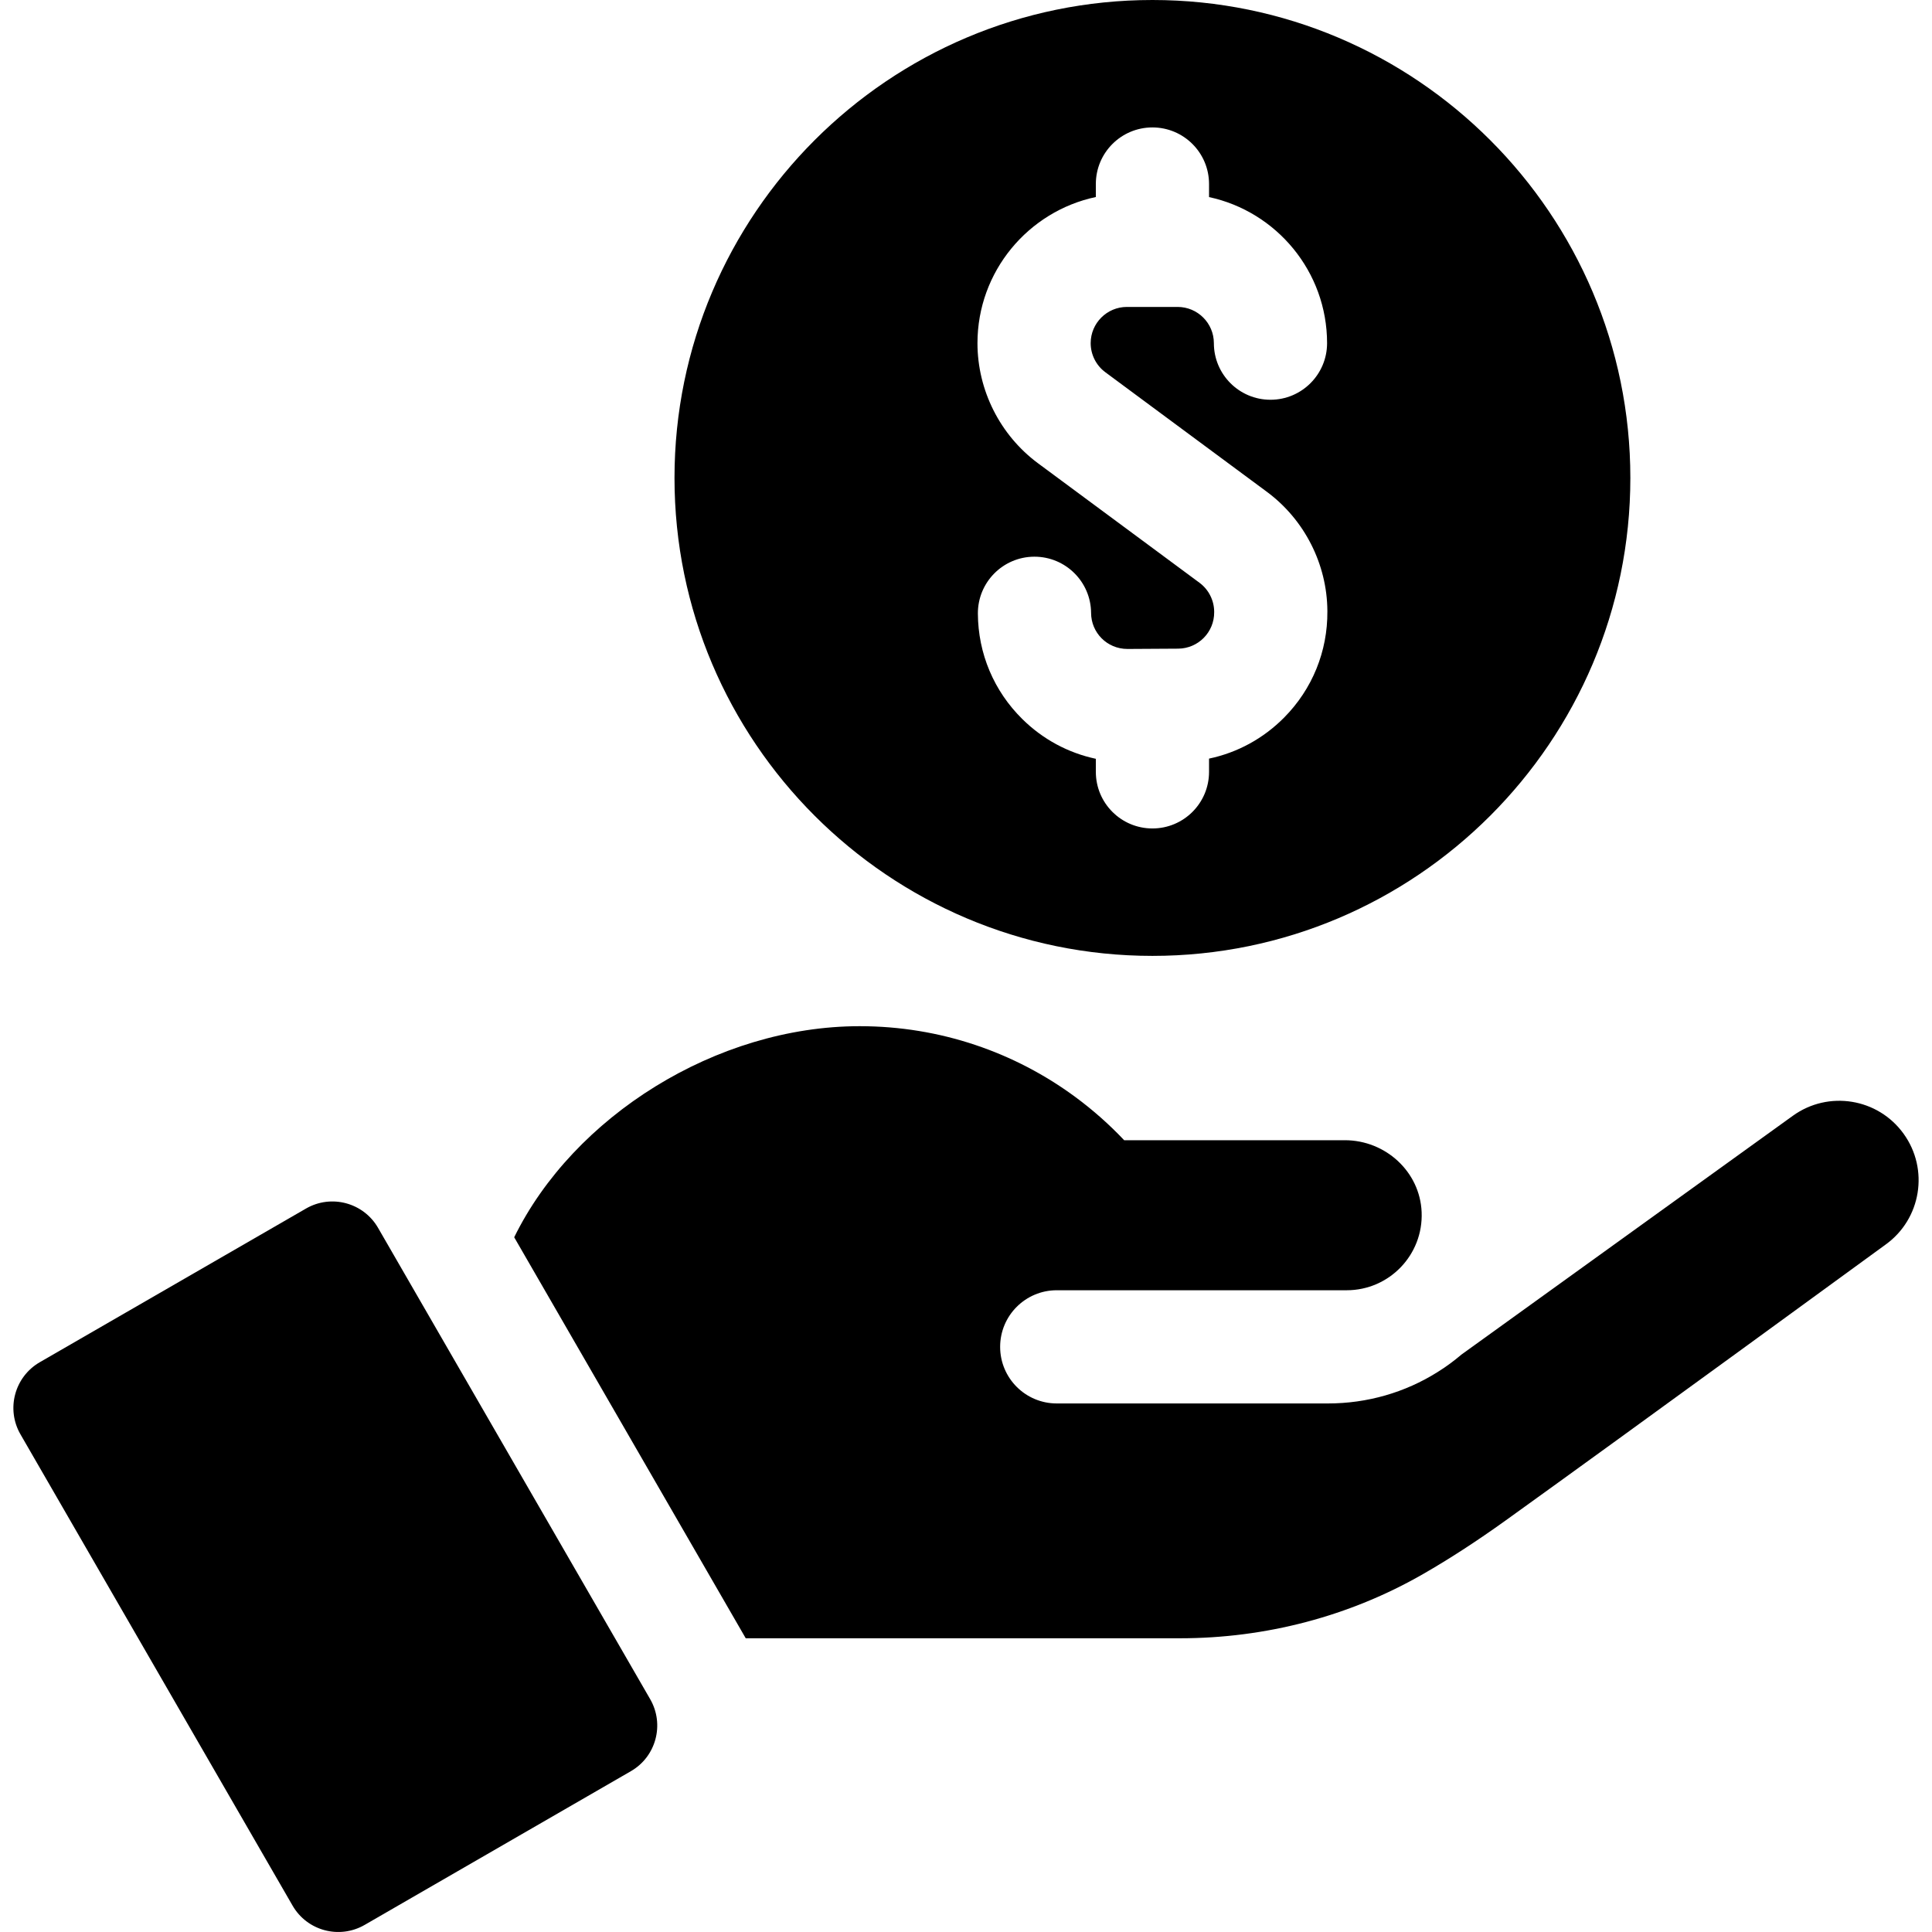
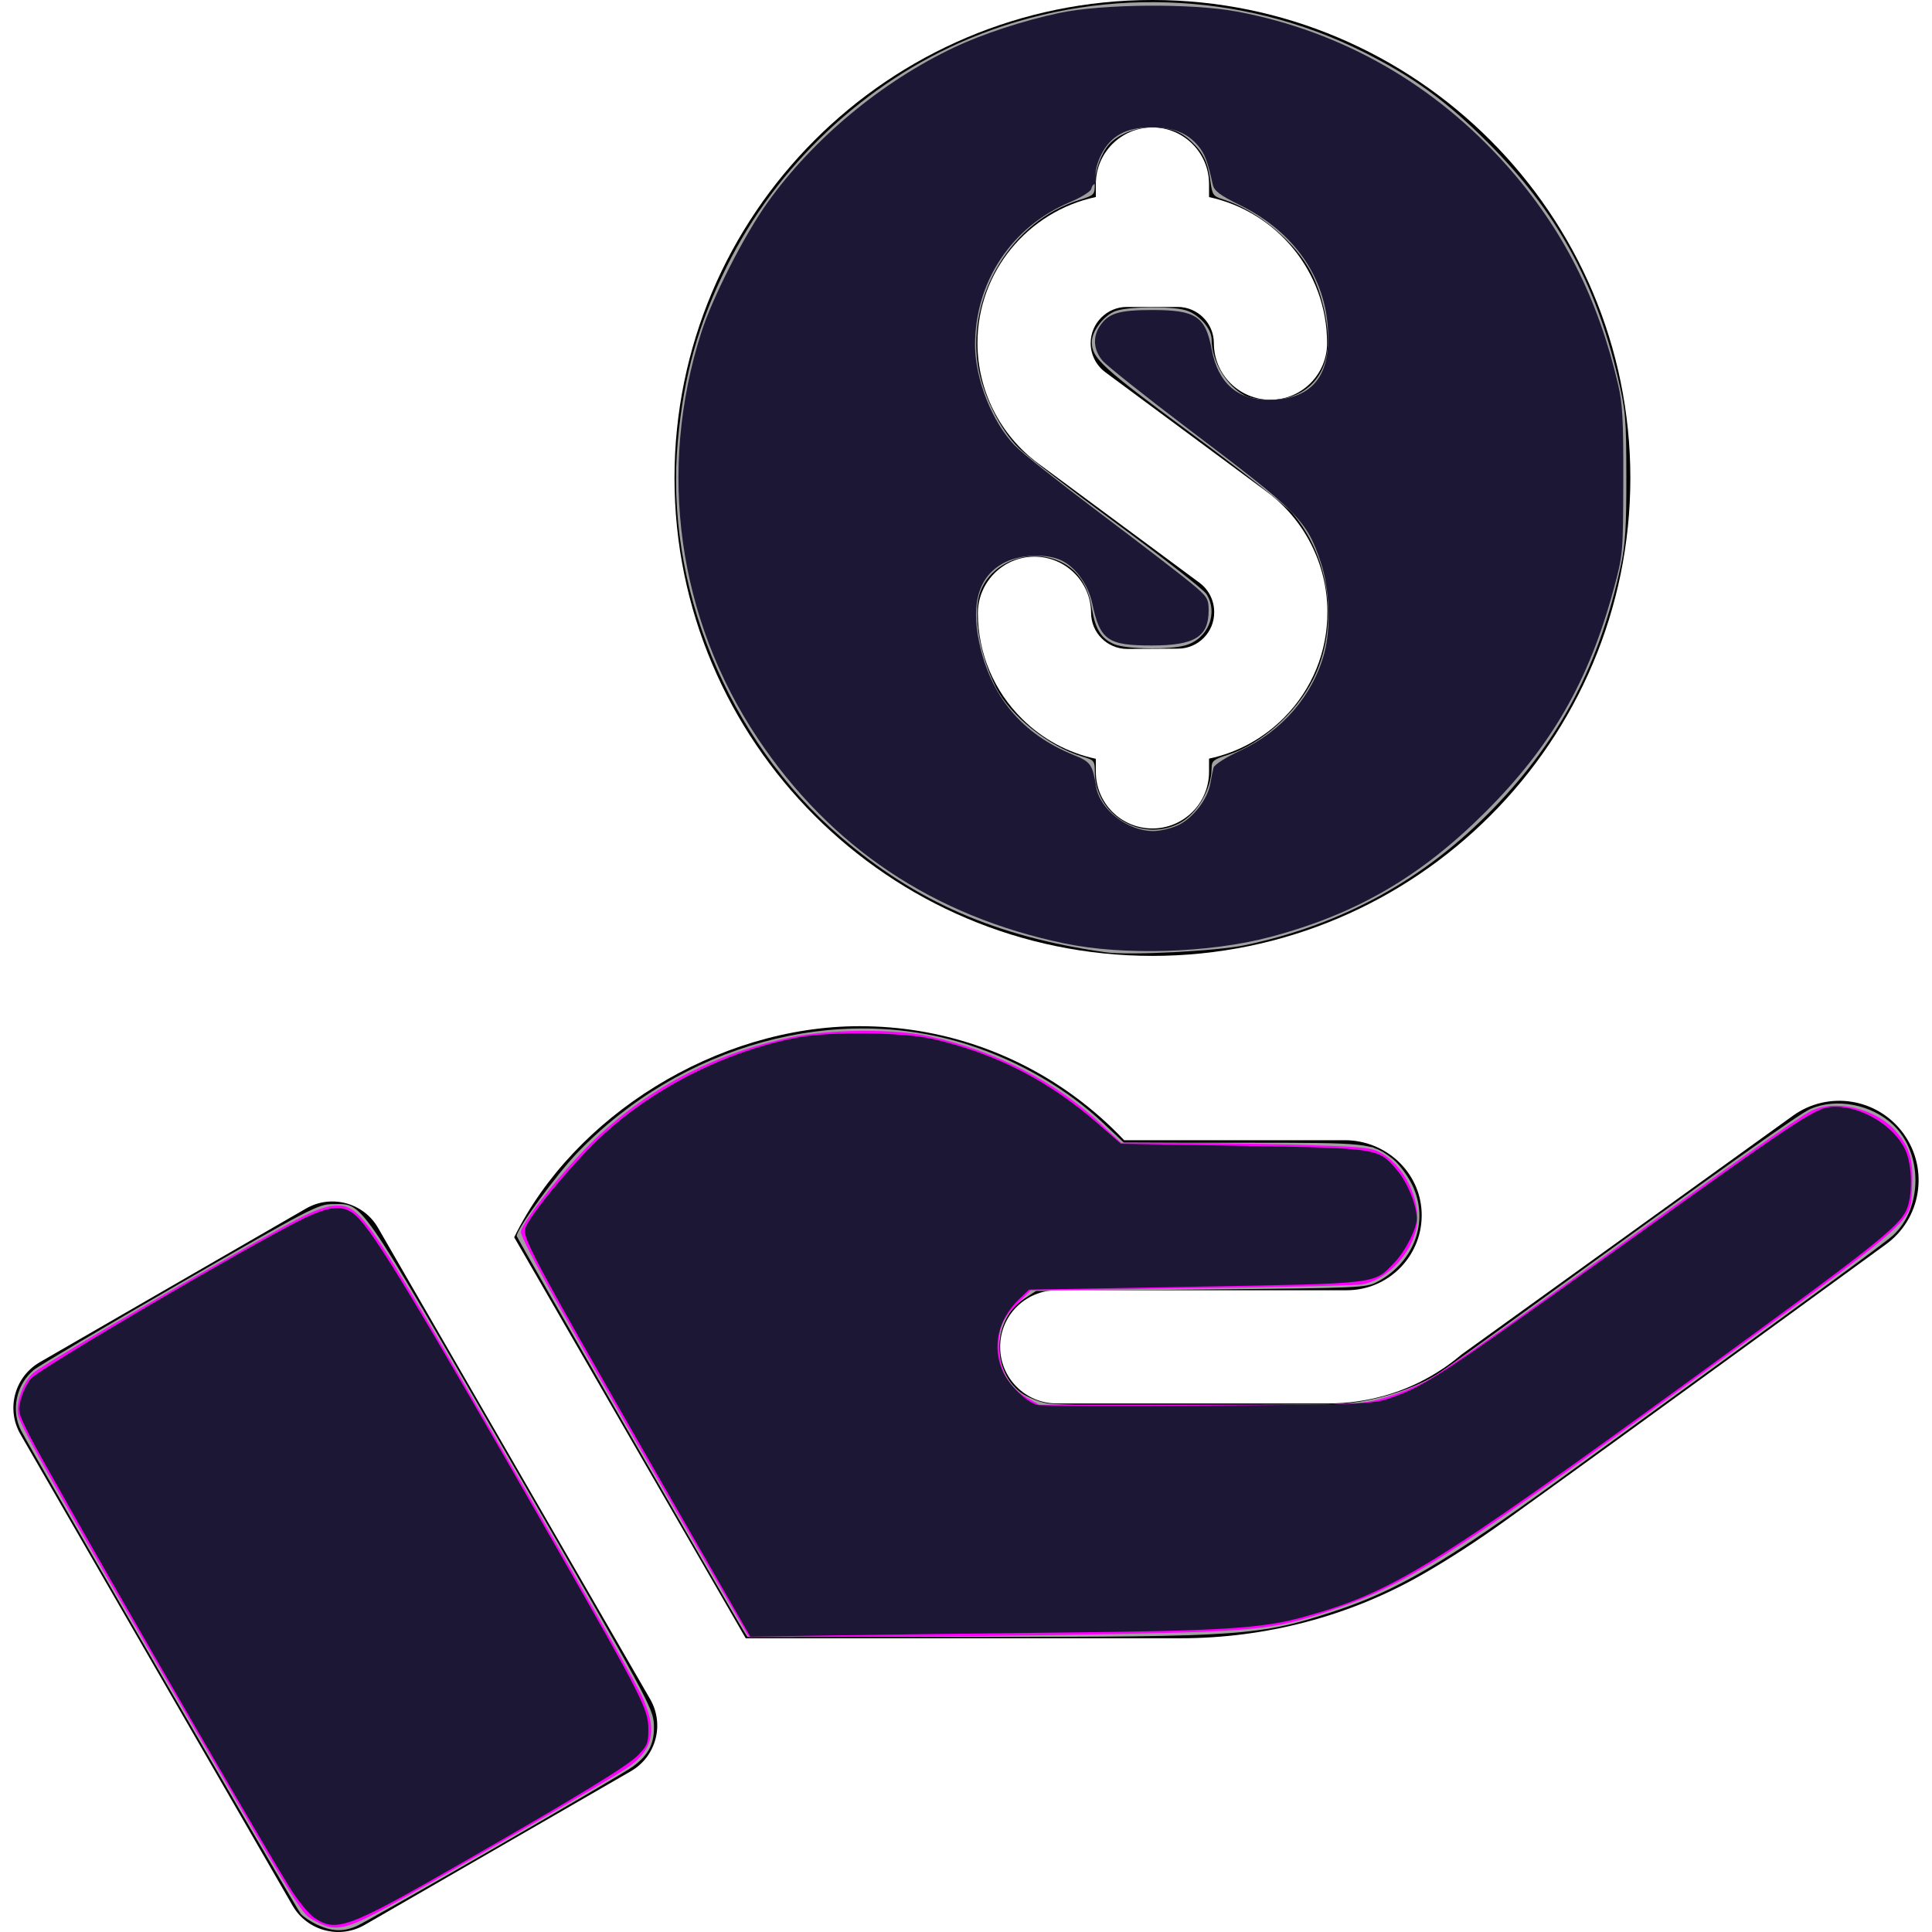
- <svg xmlns="http://www.w3.org/2000/svg" id="Capa_1" enable-background="new 0 0 512 512" height="512" viewBox="0 0 512 512" width="512">
-   <g>
-     <path d="m305.409 253.32c69.84 0 126.65-56.82 126.65-126.66s-56.81-126.66-126.65-126.66-126.66 56.82-126.66 126.66 56.82 126.66 126.66 126.66zm-15-201.11v-3.44c0-8.29 6.71-15 15-15 8.28 0 15 6.71 15 15v3.46c17.85 3.83 31.28 19.73 31.28 38.71 0 8.28-6.72 15-15 15-8.29 0-15-6.72-15-15 0-5.29-4.31-9.6-9.6-9.6h-13.45c-5.29 0-9.6 4.31-9.6 9.6 0 3.03 1.45 5.91 3.89 7.71l12.48 9.24 30.32 22.44c9.96 7.37 15.96 19.16 16.04 31.56v.14c.07 10.58-3.98 20.56-11.42 28.09-5.52 5.59-12.42 9.34-19.94 10.92v3.51c0 8.29-6.72 15-15 15-8.29 0-15-6.71-15-15v-3.46c-7.32-1.56-14.05-5.16-19.49-10.54-7.53-7.43-11.71-17.35-11.77-27.93-.05-8.28 6.62-15.04 14.9-15.09h.1c8.24 0 14.95 6.66 15 14.91.02 5.177 4.185 9.54 9.65 9.54 8.288-.05 5.201-.032 13.43-.08 5.324-.042 9.581-4.363 9.54-9.67v-.14c-.02-3-1.47-5.86-3.89-7.65l-12.47-9.23-30.33-22.44c-10.04-7.44-16.04-19.34-16.04-31.83 0-19.02 13.47-34.93 31.37-38.73z" />
-     <path d="m100.188 325.392c-3.845-6.666-12.386-8.985-19.093-5.116l-70.558 40.73c-6.681 3.867-8.973 12.412-5.116 19.102l72.114 124.902c3.86 6.679 12.4 8.973 19.093 5.116l70.558-40.74c6.691-3.858 8.974-12.403 5.116-19.093z" />
-     <path d="m504.478 300.46c-6.79-9.43-19.93-11.56-29.35-4.77-28.58 20.59-83.46 60.13-87.82 63.28-2.01 1.71-4.12 3.26-6.32 4.63-8.63 5.43-18.64 8.33-29.09 8.33h-71.85c-8.28 0-15-6.71-15-15 0-8.3 6.73-15 15-15h76.84c11.29 0 20.33-9.4 19.86-20.71-.44-10.73-9.6-19.05-20.34-19.05h-58.49c-3.96-4.19-8.3-8.03-12.95-11.46-15.99-11.79-35.75-18.76-57.14-18.76-38.03 0-75.87 23.96-91.56 55.94l61.36 106.27h115.1c22.6 0 44.86-5.78 64.45-17.05 6.79-3.9 14.06-8.59 21.94-14.25 33.02-23.72 100.53-73 100.58-73.03 9.44-6.78 11.58-19.94 4.78-29.37z" />
+ <svg xmlns="http://www.w3.org/2000/svg" id="Capa_1" enable-background="new 0 0 512 512" height="512" viewBox="0 0 512 512" width="512" version="1.1">
+   <defs id="defs99" />
+   <g id="g94">
+     <path d="m305.409 253.32c69.84 0 126.65-56.82 126.65-126.66s-56.81-126.66-126.65-126.66-126.66 56.82-126.66 126.66 56.82 126.66 126.66 126.66zm-15-201.11v-3.44c0-8.29 6.71-15 15-15 8.28 0 15 6.71 15 15v3.46c17.85 3.83 31.28 19.73 31.28 38.71 0 8.28-6.72 15-15 15-8.29 0-15-6.72-15-15 0-5.29-4.31-9.6-9.6-9.6h-13.45c-5.29 0-9.6 4.31-9.6 9.6 0 3.03 1.45 5.91 3.89 7.71l12.48 9.24 30.32 22.44c9.96 7.37 15.96 19.16 16.04 31.56v.14c.07 10.58-3.98 20.56-11.42 28.09-5.52 5.59-12.42 9.34-19.94 10.92v3.51c0 8.29-6.72 15-15 15-8.29 0-15-6.71-15-15v-3.46c-7.32-1.56-14.05-5.16-19.49-10.54-7.53-7.43-11.71-17.35-11.77-27.93-.05-8.28 6.62-15.04 14.9-15.09h.1c8.24 0 14.95 6.66 15 14.91.02 5.177 4.185 9.54 9.65 9.54 8.288-.05 5.201-.032 13.43-.08 5.324-.042 9.581-4.363 9.54-9.67v-.14c-.02-3-1.47-5.86-3.89-7.65l-12.47-9.23-30.33-22.44c-10.04-7.44-16.04-19.34-16.04-31.83 0-19.02 13.47-34.93 31.37-38.73z" id="path88" />
+     <path d="m100.188 325.392c-3.845-6.666-12.386-8.985-19.093-5.116l-70.558 40.73c-6.681 3.867-8.973 12.412-5.116 19.102l72.114 124.902c3.86 6.679 12.4 8.973 19.093 5.116l70.558-40.74c6.691-3.858 8.974-12.403 5.116-19.093z" id="path90" />
+     <path d="m504.478 300.46c-6.79-9.43-19.93-11.56-29.35-4.77-28.58 20.59-83.46 60.13-87.82 63.28-2.01 1.71-4.12 3.26-6.32 4.63-8.63 5.43-18.64 8.33-29.09 8.33h-71.85c-8.28 0-15-6.71-15-15 0-8.3 6.73-15 15-15h76.84c11.29 0 20.33-9.4 19.86-20.71-.44-10.73-9.6-19.05-20.34-19.05h-58.49c-3.96-4.19-8.3-8.03-12.95-11.46-15.99-11.79-35.75-18.76-57.14-18.76-38.03 0-75.87 23.96-91.56 55.94l61.36 106.27h115.1c22.6 0 44.86-5.78 64.45-17.05 6.79-3.9 14.06-8.59 21.94-14.25 33.02-23.72 100.53-73 100.58-73.03 9.44-6.78 11.58-19.94 4.78-29.37z" id="path92" />
  </g>
+   <path style="fill:#a0a0a0;stroke:none;stroke-width:0.794" d="m 84.143,510.11 c -1.746,-0.802 -3.753,-2.134 -4.46,-2.959 C 78.496,505.765 8.698,385.154 5.607,379.149 2.852,373.796 4.263,366.974 8.935,363.059 10.169,362.025 27.594,351.712 47.658,340.143 c 34.624,-19.966 36.684,-21.036 40.509,-21.036 8.21,0 6.15,-2.978 47.573,68.753 35.536,61.536 37.319,64.813 37.539,68.971 0.266,5.033 -1.246,8.131 -5.521,11.311 -3.323,2.473 -69.972,40.932 -73.456,42.388 -3.458,1.445 -6.358,1.325 -10.159,-0.42 z" id="path103" />
+   <path style="fill:#a0a0a0;stroke:none;stroke-width:0.794" d="m 196.969,432.025 c -3.193,-5.091 -60.039,-104.012 -60.039,-104.478 0,-1.838 10.465,-16.203 16.022,-21.992 27.616,-28.773 68.783,-40.067 104.066,-28.549 13.253,4.326 25.834,11.665 35.291,20.586 l 5.558,5.243 h 31.482 c 33.893,0 34.149,0.028 39.744,4.295 1.344,1.025 3.477,3.762 4.739,6.081 5.185,9.526 1.431,20.938 -8.686,26.407 -3.118,1.685 -3.97,1.724 -46.894,2.113 l -43.718,0.397 -3.218,2.131 c -8.255,5.466 -8.71,18.751 -0.847,24.748 1.505,1.148 4.629,2.446 6.942,2.885 5.315,1.008 69.143,1.021 79.466,0.016 8.704,-0.847 18.825,-4.204 24.705,-8.194 2.054,-1.394 11.163,-7.919 20.242,-14.5 54.168,-39.264 74.839,-53.94 77.872,-55.29 6.924,-3.082 16.409,-1.241 22.129,4.294 7.716,7.466 7.716,21.727 0,29.025 -2.207,2.087 -21.04,15.876 -88.654,64.905 -30.262,21.944 -42.993,29.395 -59.535,34.842 -19.734,6.498 -24.044,6.808 -95.039,6.815 l -60.509,0.007 z" id="path105" />
+   <path style="fill:#a0a0a0;stroke:none;stroke-width:0.794" d="m 83.38,509.002 c -3.551,-2.011 -1.591,1.101 -28.602,-45.424 C 21.084,405.539 6.166,379.309 5.216,376.432 c -1.216,-3.684 0.007,-8.499 2.959,-11.654 2.094,-2.238 16.107,-10.676 49.772,-29.973 30.031,-17.214 32.265,-17.942 37.657,-12.273 4.502,4.732 16.944,25.618 58.1,97.526 16.857,29.453 18.945,33.646 18.946,38.044 7.9e-4,5.391 -2.409,7.934 -14.302,15.094 -12.485,7.517 -57.581,33.449 -62.466,35.921 -4.285,2.168 -8.54,2.129 -12.503,-0.116 z" id="path107" />
+   <path style="fill:#a0a0a0;stroke:none;stroke-width:0.794" d="M 83.544,509.166 C 79.907,507.246 82.018,510.614 52.233,459.212 15.903,396.518 5.463,378.099 4.861,375.635 c -0.759,-3.106 0.781,-8.15 3.314,-10.857 2.094,-2.238 16.107,-10.676 49.772,-29.973 22.652,-12.984 27.418,-15.302 31.458,-15.302 5.796,0 7.626,2.55 32.299,45.002 25.161,43.293 45.547,79.081 48.282,84.761 5.415,11.245 3.752,14.664 -11.637,23.93 -12.485,7.517 -57.581,33.449 -62.466,35.921 -4.133,2.091 -8.436,2.108 -12.338,0.048 z" id="path109" />
+   <path style="fill:#a0a0a0;stroke:none;stroke-width:0.794" d="m 186.187,412.565 c -38.523,-66.674 -48.554,-84.652 -48.12,-86.254 0.822,-3.04 10.975,-15.868 18.314,-23.139 14.299,-14.166 32.613,-23.919 52.997,-28.224 10.477,-2.213 27.288,-2.368 36.7,-0.34 17.579,3.789 33.682,12.021 45.932,23.48 l 5.074,4.746 17.759,0.07 c 9.768,0.038 24.791,0.312 33.386,0.608 l 15.627,0.538 3.342,2.369 c 9.774,6.929 11.05,21.252 2.587,29.057 -5.611,5.174 -4.721,5.017 -31.591,5.583 -13.554,0.286 -33.598,0.553 -44.544,0.595 l -19.901,0.076 -3.421,2.929 c -4.147,3.549 -5.596,6.761 -5.596,12.4 0,5.877 2.593,10.648 7.2,13.248 l 3.516,1.984 h 42.468 c 41.987,0 42.54,-0.021 48.819,-1.831 7.662,-2.209 13.718,-5.14 19.499,-9.436 23.714,-17.622 89.635,-64.472 93.617,-66.534 6.181,-3.2 17.267,-0.756 22.234,4.901 3.815,4.345 4.909,7.809 4.617,14.614 -0.453,10.53 3.7,6.885 -63.762,55.962 -58.946,42.881 -70.966,50.424 -90.89,57.036 -14.488,4.808 -19.08,5.3 -56.36,6.04 -18.555,0.368 -48.025,0.686 -65.488,0.707 l -31.752,0.038 -12.262,-21.223 z" id="path111" />
+   <path style="fill:#a0a0a0;stroke:none;stroke-width:0.794" d="m 292.912,252.356 c -29.008,-4.146 -50.169,-13.388 -70.209,-30.663 -29.941,-25.81 -46.678,-66.637 -43.059,-105.035 1.64,-17.401 5.38,-30.694 12.943,-46.01 13.233,-26.795 36.661,-48.838 64.159,-60.366 33.572,-14.074 72.15,-12.79 104.576,3.483 13.19,6.619 21.955,12.992 32.855,23.888 18.184,18.178 28.587,36.957 34.567,62.398 2.067,8.792 2.234,10.727 2.26,26.164 0.022,13.19 -0.273,18.078 -1.414,23.417 -5.627,26.316 -16.066,46.251 -33.818,64.583 -18.233,18.828 -39.857,30.753 -65.741,36.251 -7.492,1.591 -30.878,2.783 -37.119,1.891 z m 19.529,-34.127 c 4.754,-2.403 8.635,-9.013 8.647,-14.727 0.004,-1.824 0.537,-2.261 4.172,-3.418 8.925,-2.84 18.192,-11.02 22.735,-20.066 6.941,-13.822 4.659,-32.142 -5.482,-44.005 -1.692,-1.98 -13.817,-11.54 -26.944,-21.245 -23.687,-17.512 -26.229,-19.849 -26.229,-24.118 0,-2.932 3.288,-7.184 6.378,-8.248 3.416,-1.176 14.452,-1.306 18.377,-0.216 3.512,0.975 6.995,4.842 7.001,7.773 0.012,5.813 3.858,12.305 8.806,14.863 1.223,0.633 4.221,1.15 6.661,1.15 8.766,0 14.705,-5.491 15.315,-14.162 0.385,-5.465 -1.454,-13.77 -4.287,-19.36 -4.193,-8.275 -14.213,-16.657 -23.425,-19.596 -2.696,-0.86 -2.913,-1.176 -3.417,-4.983 -0.639,-4.817 -1.888,-7.421 -4.945,-10.314 -2.947,-2.788 -5.832,-3.821 -10.672,-3.821 -4.145,0 -8.824,1.884 -11.198,4.509 -2.08,2.3 -3.801,7.009 -3.801,10.403 0,2.998 -0.081,3.081 -4.248,4.395 -17.682,5.574 -29.561,24.925 -26.764,43.602 1.151,7.686 5.869,17.26 10.921,22.16 2.101,2.037 13.821,11.073 26.046,20.078 12.225,9.006 22.85,17.34 23.611,18.522 3.263,5.061 0.429,11.955 -5.603,13.631 -4.316,1.199 -15.608,1.016 -18.765,-0.303 -3.509,-1.466 -5.077,-3.982 -5.994,-9.619 -0.962,-5.909 -3.724,-10.047 -8.132,-12.181 -8.403,-4.068 -19.068,0.143 -21.625,8.539 -1.758,5.774 0.119,16.393 4.371,24.728 3.851,7.549 13.916,15.611 22.81,18.271 3.25,0.972 3.374,1.128 3.391,4.257 0.06,11.225 12.222,18.592 22.29,13.502 z" id="path113" />
+   <path style="fill:#ff00ff;stroke:none;stroke-width:0.794" d="M 83.373,508.999 C 79.775,506.961 81.016,508.948 50.798,456.831 15.343,395.683 5.299,377.813 4.754,374.905 c -0.6,-3.2 1.473,-8.836 4.061,-11.038 3.175,-2.701 59.897,-35.657 71.059,-41.285 4.233,-2.134 7.14,-3.079 9.477,-3.079 5.853,0 8.213,3.309 33.686,47.231 25.243,43.527 44.29,77.008 46.95,82.533 4.355,9.045 3.289,14.417 -3.824,19.275 -3.987,2.723 -43.983,25.961 -61.35,35.645 -13.294,7.413 -15.838,7.984 -21.439,4.811 z" id="path115" />
+   <path style="fill:#ff00ff;stroke-width:0.794" d="m 187.773,415.352 c -37.417,-64.668 -50.138,-87.443 -49.727,-89.027 0.778,-3 10.922,-15.809 18.335,-23.153 14.366,-14.232 32.517,-23.899 52.997,-28.224 10.477,-2.213 27.288,-2.368 36.7,-0.34 17.579,3.789 33.682,12.021 45.932,23.48 l 5.074,4.746 17.759,0.07 c 9.768,0.038 24.725,0.31 33.238,0.605 14.316,0.495 15.704,0.674 18.467,2.383 6.405,3.962 10.495,13.651 8.627,20.438 -1.914,6.955 -8.401,13.245 -14.522,14.083 -1.894,0.259 -22.357,0.715 -45.473,1.013 l -42.029,0.542 -3.76,3.76 c -4.155,4.155 -5.101,7.004 -4.478,13.487 0.462,4.805 3.068,8.796 7.346,11.249 l 3.189,1.828 h 42.468 c 41.931,0 42.549,-0.023 48.838,-1.825 3.503,-1.004 8.779,-3.147 11.724,-4.763 2.945,-1.616 20.261,-13.7 38.48,-26.854 40.961,-29.572 59.284,-42.497 62.893,-44.362 6.441,-3.329 17.401,-0.715 22.634,5.399 3.622,4.231 4.579,7.491 4.231,14.397 -0.517,10.243 3.455,6.775 -63.777,55.683 -58.946,42.881 -70.966,50.424 -90.89,57.036 -14.488,4.808 -19.08,5.3 -56.36,6.04 -18.555,0.368 -48.025,0.69 -65.488,0.715 l -31.752,0.046 z" id="path117" />
+   <path style="fill:#1b1734;stroke-width:0.794;fill-opacity:1" d="m 282.166,250.027 c -34.759,-7.213 -62.106,-25.489 -81.386,-54.39 -21.195,-31.77 -26.626,-70.881 -14.932,-107.525 2.952,-9.25 11.424,-25.863 17.575,-34.464 12.111,-16.934 30.267,-32.017 49.46,-41.091 7.528,-3.559 18.148,-7.043 27.724,-9.095 11.352,-2.433 35.251,-2.63 47.231,-0.39 27.763,5.191 52.475,19.329 71.636,40.984 14.699,16.612 23.94,34.813 29.32,57.746 1.199,5.109 1.435,9.458 1.393,25.602 -0.05,19.207 -0.081,19.562 -2.525,28.617 -6.603,24.462 -16.45,41.608 -33.939,59.098 -17.231,17.231 -34.391,27.192 -57.213,33.212 -16.033,4.229 -38.725,4.937 -54.345,1.695 z m 29.946,-31.292 c 3.923,-1.781 7.939,-6.923 8.633,-11.052 0.267,-1.586 0.654,-3.501 0.861,-4.257 0.214,-0.782 3.277,-2.733 7.116,-4.532 11.108,-5.205 19.258,-14.674 22.246,-25.846 1.793,-6.702 1.392,-17.051 -0.929,-23.965 -3.774,-11.242 -5.635,-13.117 -35.264,-35.529 -11.306,-8.552 -21.476,-16.642 -22.599,-17.977 -2.364,-2.81 -2.638,-6.216 -0.734,-9.122 2.257,-3.445 5.024,-4.298 13.933,-4.294 11.586,0.004 14.075,1.66 15.747,10.475 1.675,8.834 6.731,13.328 15,13.333 9.996,0.006 15.254,-4.746 15.793,-14.271 0.899,-15.919 -7.603,-29.556 -23.265,-37.315 -5.429,-2.689 -6.87,-3.774 -7.247,-5.453 -1.422,-6.344 -2.121,-8.192 -3.894,-10.3 -2.881,-3.424 -6.624,-4.896 -12.412,-4.881 -6.633,0.017 -10.697,2.211 -13.216,7.134 -1.044,2.04 -1.698,4.504 -1.527,5.752 0.165,1.201 0.03,2.183 -0.298,2.183 -0.329,0 -0.714,0.559 -0.855,1.241 -0.141,0.683 -2.697,2.269 -5.679,3.525 -15.48,6.52 -25.164,21.141 -25.129,37.939 0.019,8.932 4.571,20.397 10.537,26.534 1.84,1.893 12.048,9.999 22.685,18.013 10.637,8.014 21.442,16.322 24.012,18.46 4.355,3.625 4.673,4.118 4.673,7.255 0,6.985 -3.725,9.276 -15.082,9.276 -11.698,0 -13.672,-1.397 -15.768,-11.158 -1.103,-5.136 -4.652,-9.932 -8.557,-11.564 -3.914,-1.636 -10.317,-1.372 -14.373,0.592 -6.937,3.358 -9.305,10.518 -7.032,21.262 3.038,14.361 11.353,24.316 24.924,29.837 4.676,1.902 5.075,2.463 6.095,8.555 0.997,5.959 8.382,11.657 15.108,11.657 1.746,0 4.671,-0.679 6.5,-1.509 z" id="path119" />
+   <path style="fill:#1b1734;fill-opacity:1;stroke-width:0.794" d="m 194.421,426.031 c -53.823,-93.648 -55.948,-97.518 -55.192,-100.528 0.717,-2.855 11.837,-16.419 19.314,-23.559 14.003,-13.371 33.712,-23.412 53.065,-27.033 8.487,-1.588 27.98,-1.347 35.661,0.441 16.697,3.887 30.605,11.014 43.586,22.335 l 6.219,5.424 32.251,0.557 c 36.18,0.625 35.895,0.581 40.851,6.371 2.806,3.278 5.312,9.447 5.275,12.983 -0.028,2.623 -3.029,8.558 -5.783,11.436 -5.664,5.92 -3.54,5.657 -52.749,6.525 l -44.206,0.78 -2.67,2.564 c -5.623,5.398 -7.217,12.656 -4.226,19.24 1.609,3.542 6.304,8.06 9.106,8.763 1.004,0.252 21.269,0.329 45.034,0.172 39.111,-0.26 43.622,-0.423 47.574,-1.726 9.843,-3.245 12.621,-5.05 59.932,-38.946 52.387,-37.533 53.898,-38.52 58.968,-38.52 7.269,0 15.667,5.215 18.534,11.51 1.851,4.064 1.953,12.259 0.2,15.954 -2.132,4.494 -9.164,10.032 -55.476,43.694 -70.715,51.4 -80.982,57.689 -104.781,64.188 -10.511,2.87 -21.266,3.549 -63.107,3.981 -20.738,0.214 -47.886,0.548 -60.329,0.742 l -22.623,0.353 z" id="path944" />
+   <path style="fill:#1b1734;fill-opacity:1;stroke-width:0.794" d="m 83.286,508.21 c -1.473,-0.993 -4.413,-4.608 -6.533,-8.035 C 66.458,483.537 12.82,390.336 7.846,380.443 c -3.101,-6.168 -3.186,-6.537 -2.257,-9.853 0.531,-1.895 1.753,-4.296 2.717,-5.336 2.583,-2.787 56.16,-34.283 71.073,-41.781 8.156,-4.101 11.776,-4.36 15.196,-1.087 4.765,4.559 16.058,23.288 52.923,87.773 22.805,39.891 24.269,42.782 24.32,48.015 0.036,3.656 -0.271,4.444 -2.72,6.971 -2.738,2.826 -15.537,10.644 -46.852,28.617 -30.251,17.362 -33.079,18.411 -38.959,14.448 z" id="path946" />
</svg>
